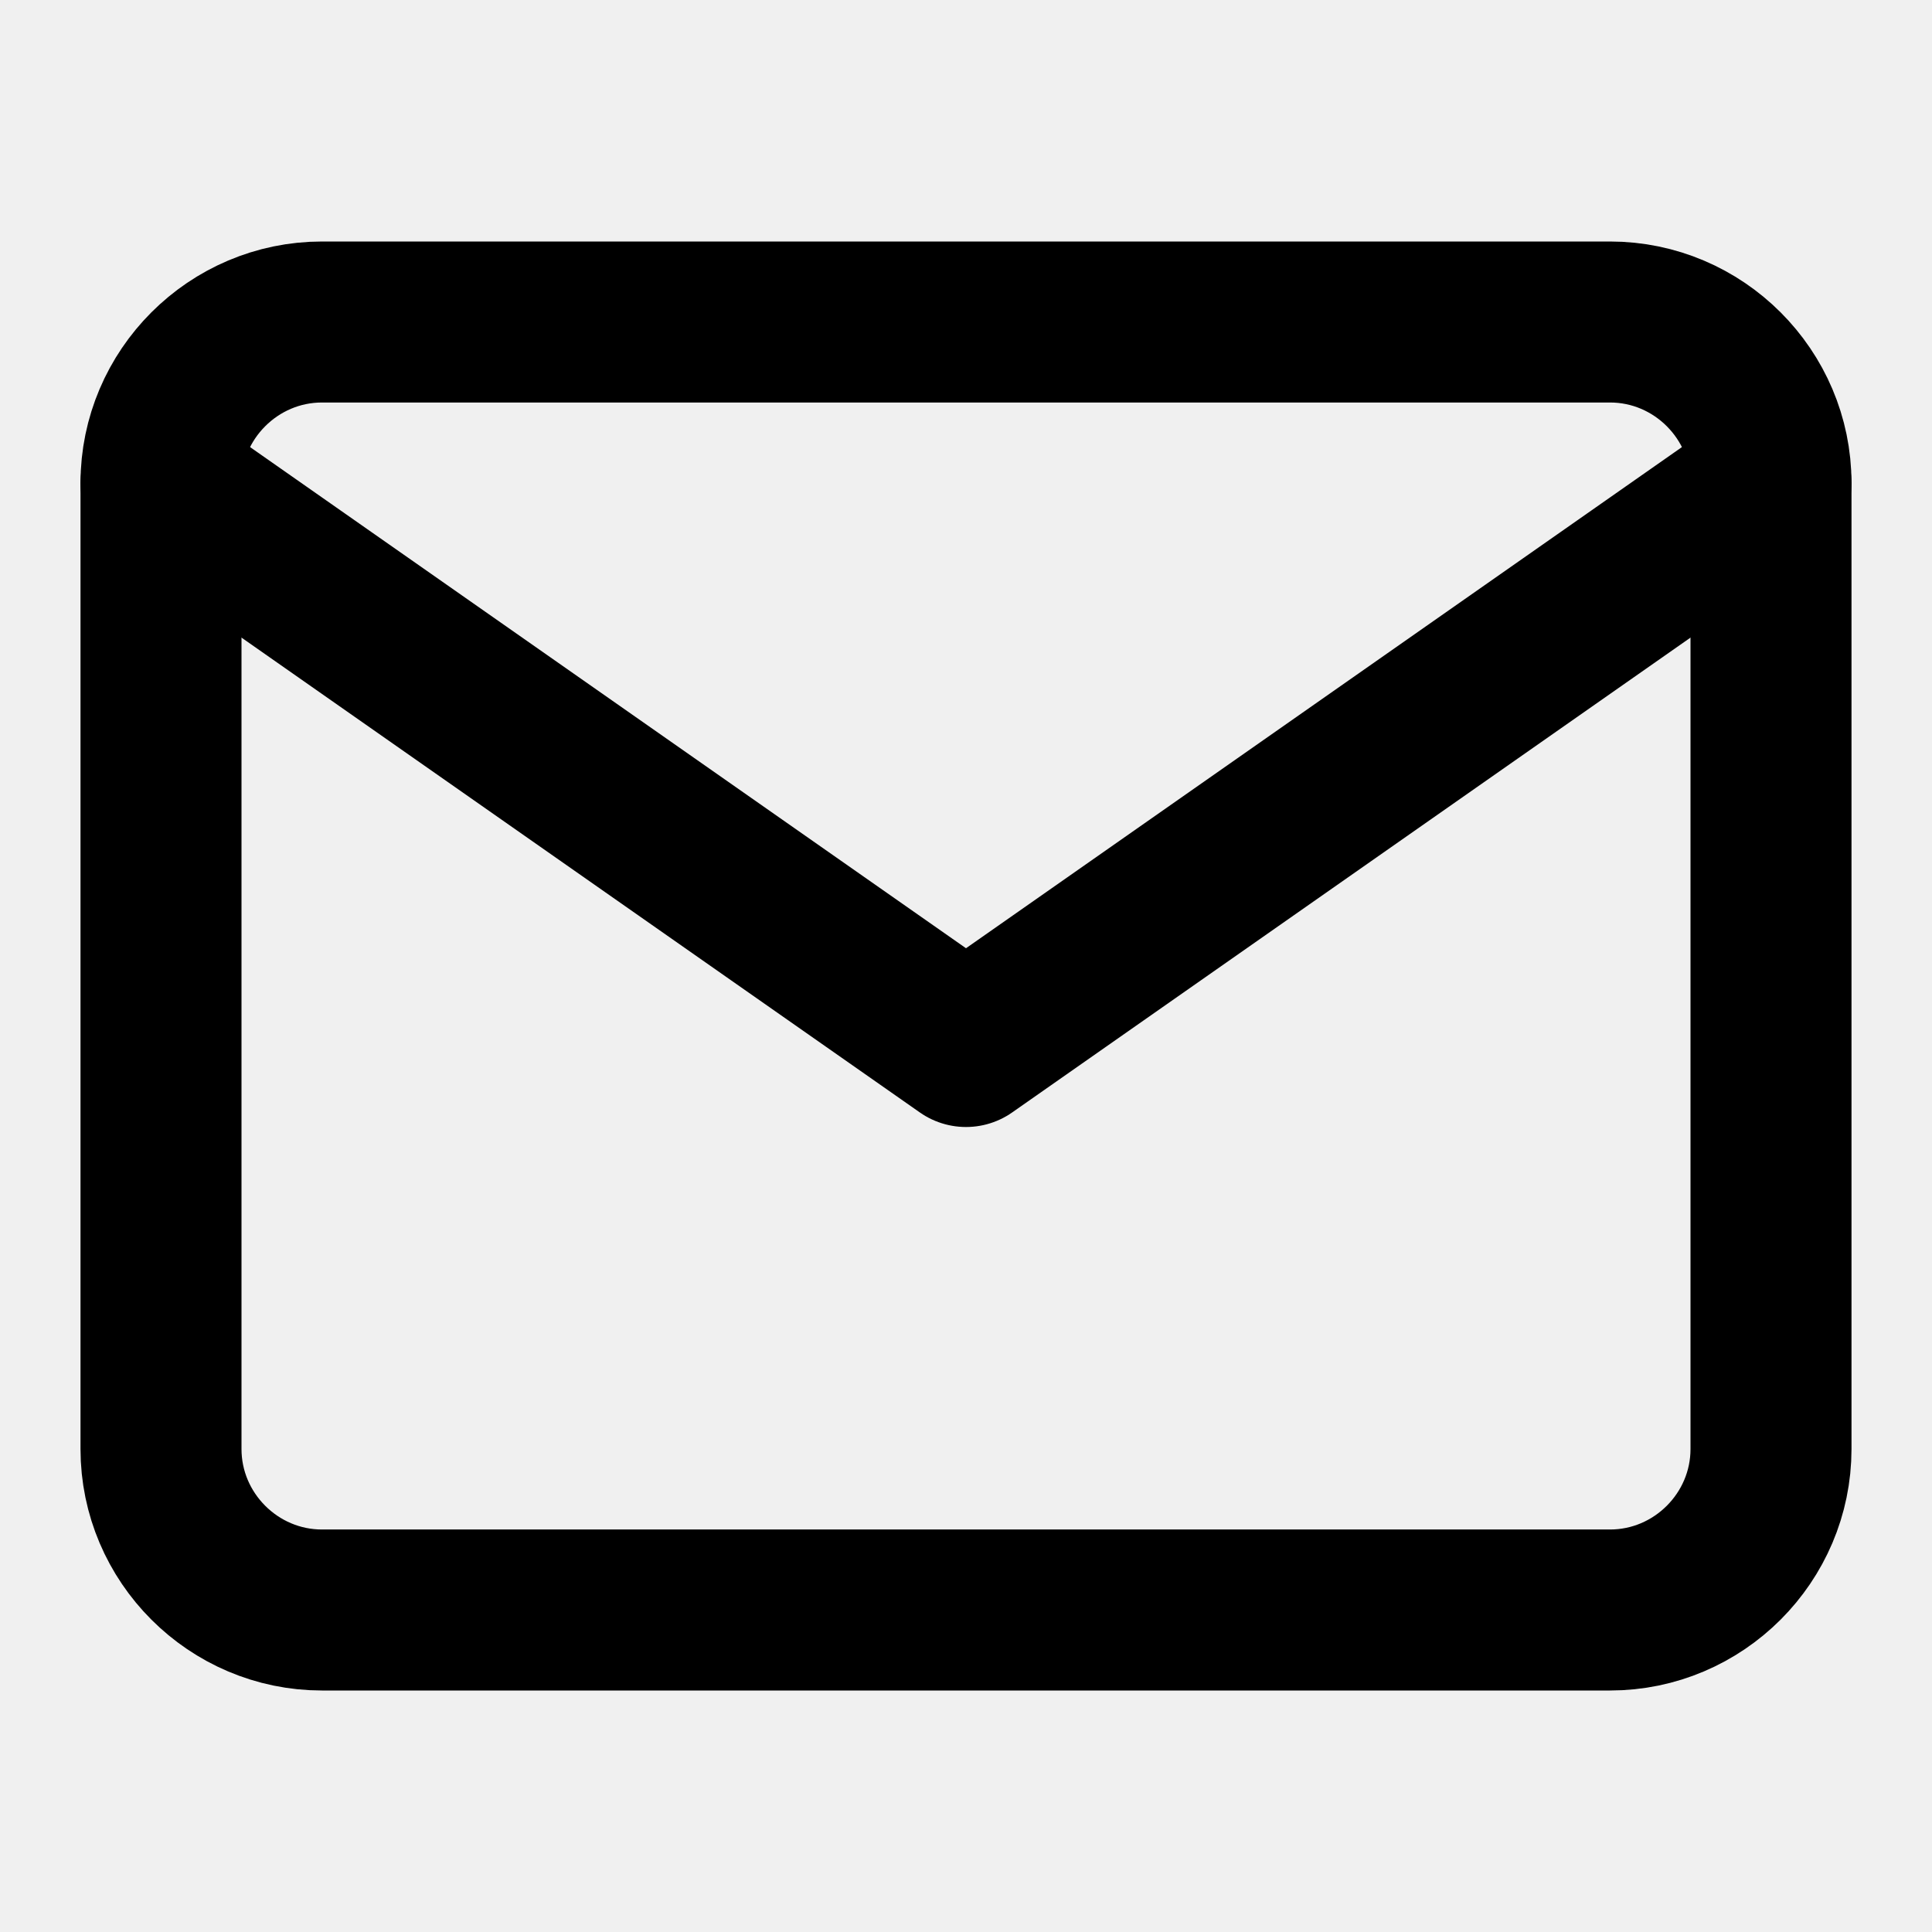
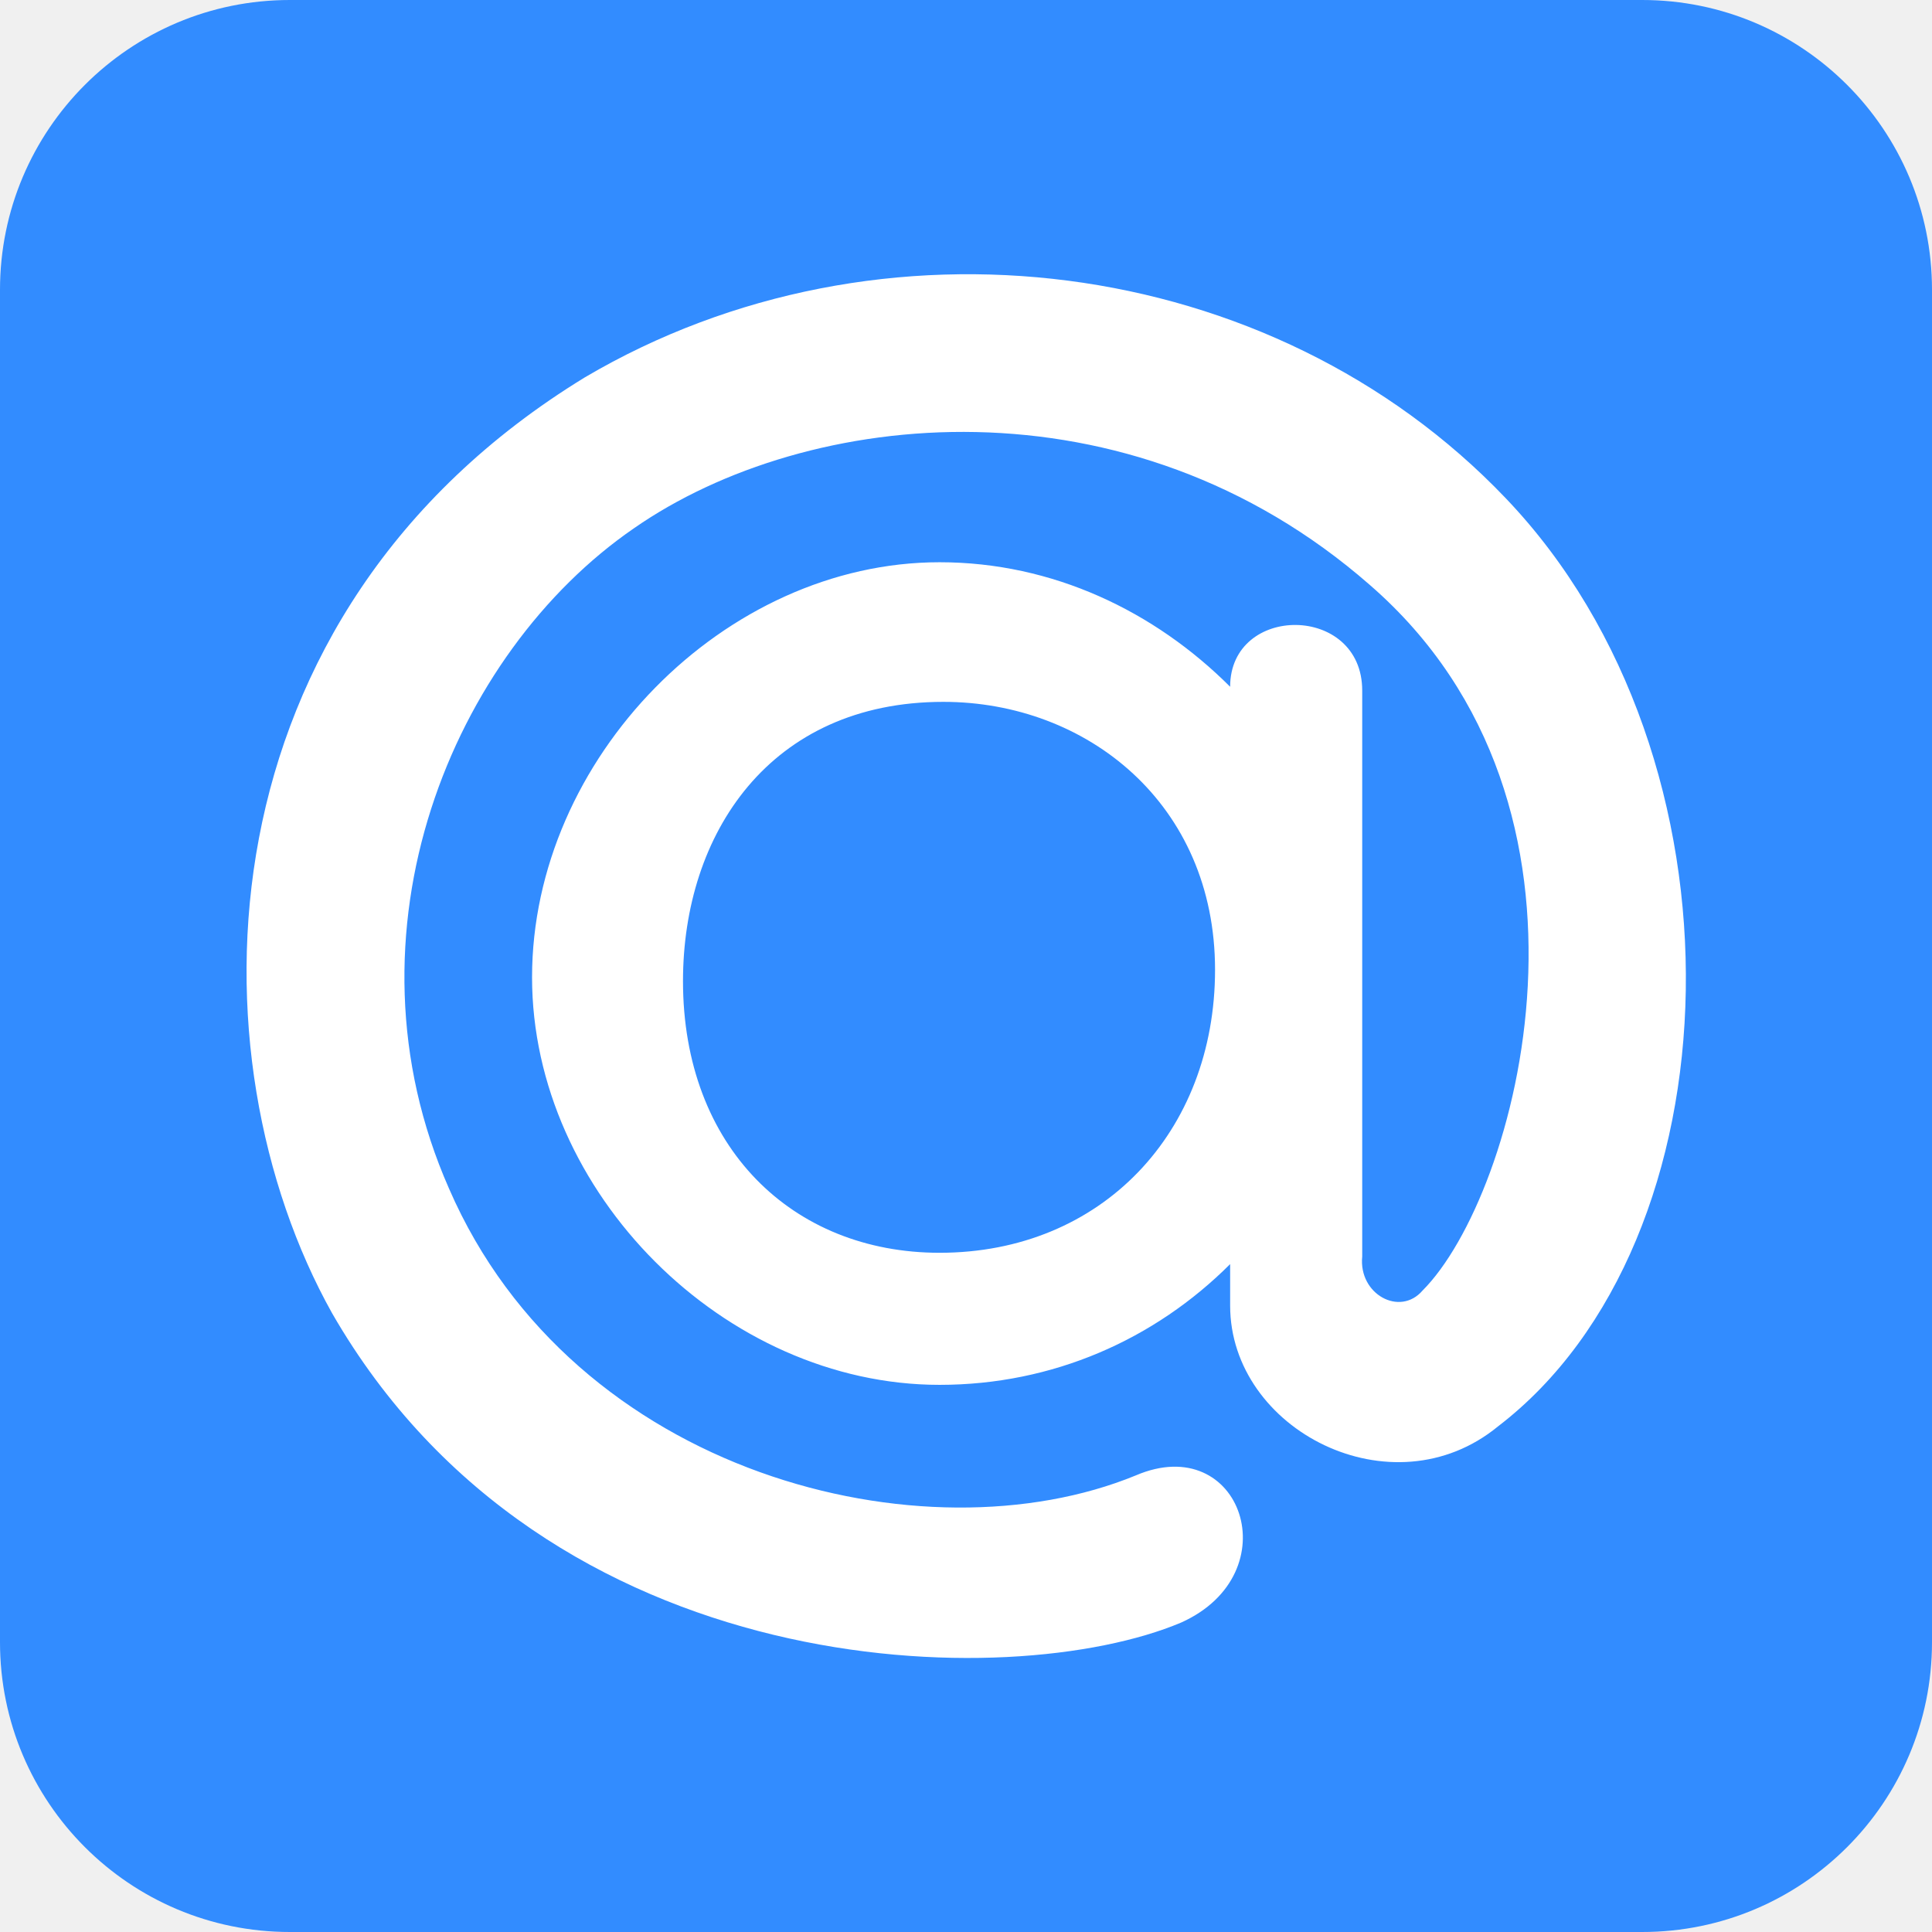
- <svg xmlns="http://www.w3.org/2000/svg" width="24" height="24" viewBox="0 0 24 24" fill="none" stroke="currentColor" stroke-width="2" stroke-linecap="round" stroke-linejoin="round" class="feather feather-mail">
-   <path d="M4 4h16c1.1 0 2 .9 2 2v12c0 1.1-.9 2-2 2H4c-1.1 0-2-.9-2-2V6c0-1.1.9-2 2-2z" />
-   <polyline points="22,6 12,13 2,6" />
+ <svg xmlns="http://www.w3.org/2000/svg" aria-label="Mail" role="img" viewBox="0 0 512 512">
+   <rect width="512" height="512" rx="15%" fill="#328cff" />
+   <path d="m250 186c-46 0-69 35-69 74 0 44 29 72 68 72 43 0 73-32 73-75 0-44-34-71-72-71zm-1-37c30 0 57 13 77 33 0-22 35-22 35 1v150c-1 10 10 16 16 9 25-25 54-128-14-187-64-56-149-47-195-15-48 33-79 107-49 175 33 76 126 99 182 76 28-12 41 26 12 39-45 19-168 17-225-82-38-68-36-185 67-248 78-46 182-33 244 32 66 69 62 197-2 246-28 23-71 1-71-32v-11c-20 20-47 32-77 32-57 0-108-51-108-108 0-58 51-110 108-110" fill="#fff" />
</svg>
